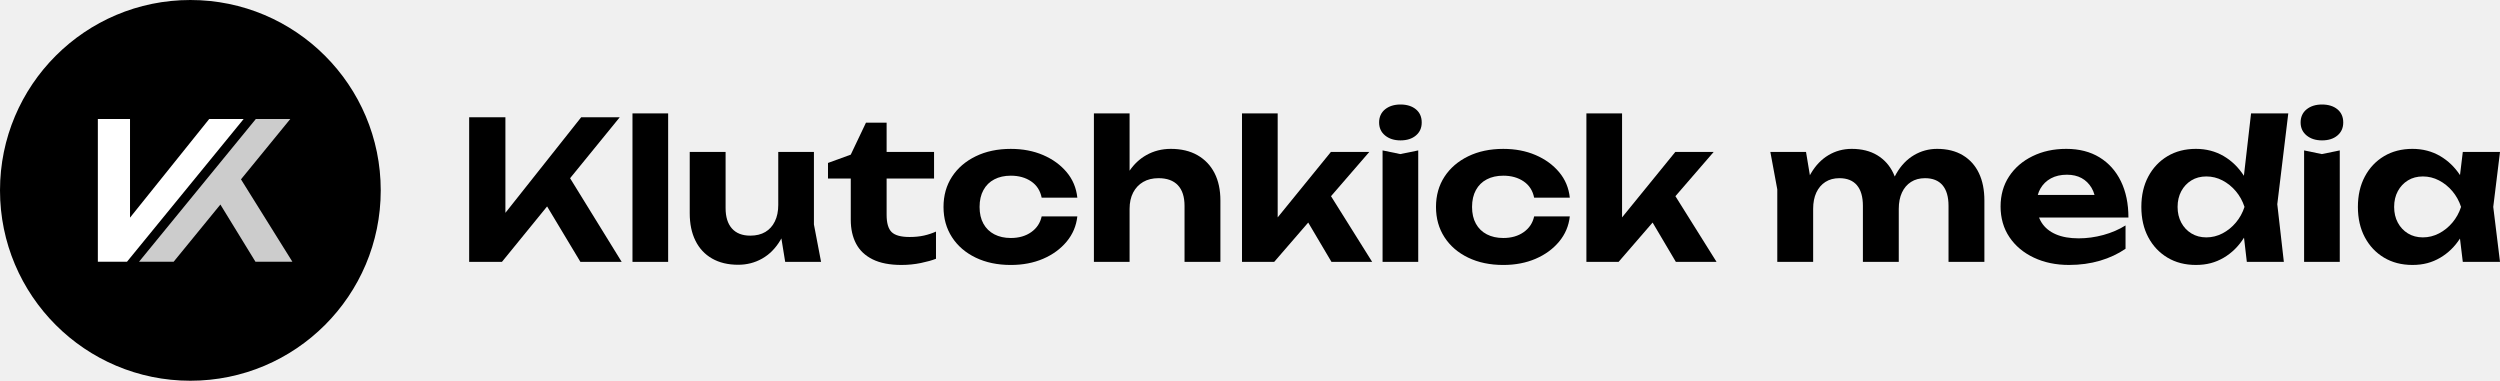
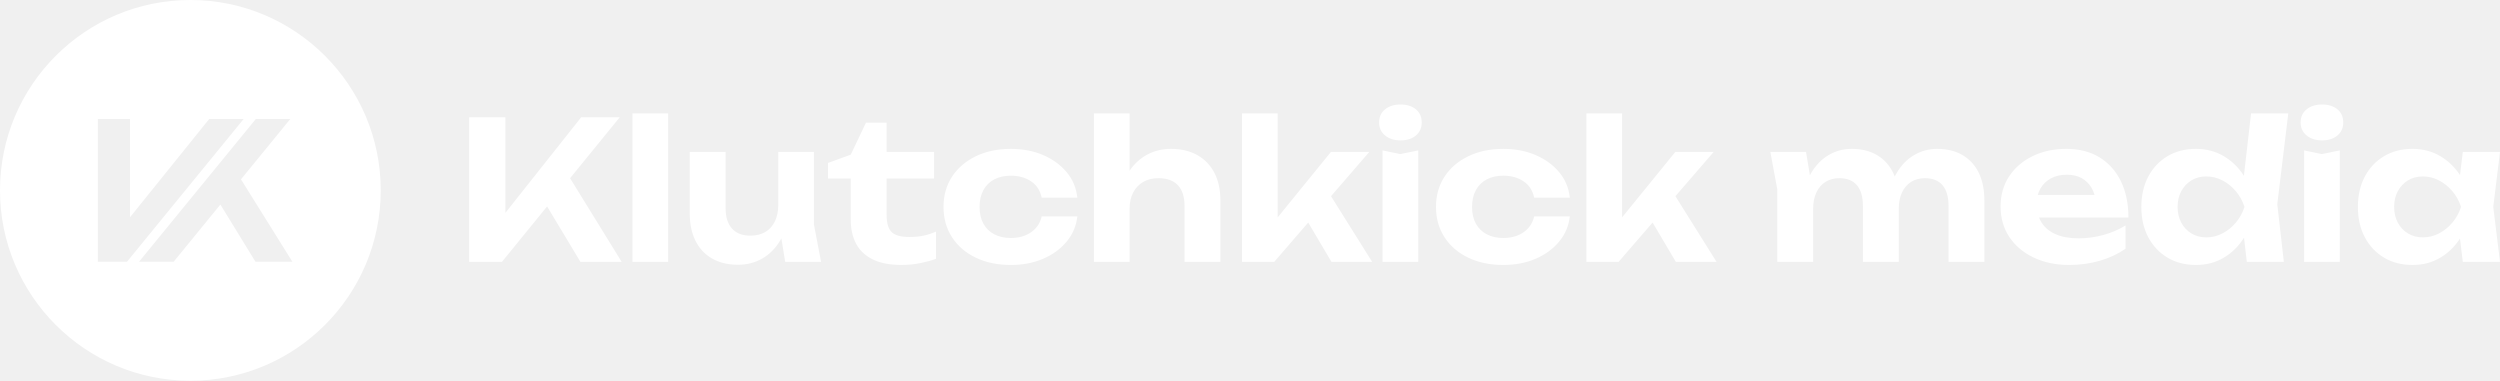
- <svg xmlns="http://www.w3.org/2000/svg" id="Calque_1" viewBox="0 0 1641.55 250">
-   <g>
-     <circle cx="125" cy="125" r="125" />
-     <g>
-       <path d="m64.25,171.88v-93.75h21.12v76.5l-6-4.25,58-72.25h22.62l-76.62,93.75h-19.12Z" style="fill:#fff;" />
-       <polygon points="192 171.88 158.23 117.76 190.62 78.12 168 78.12 91.28 171.88 114 171.88 144.71 134.3 167.75 171.88 192 171.88" style="fill:#fff; opacity:.8;" />
-     </g>
-   </g>
-   <g>
-     <polygon points="408.21 171.95 374.33 117.02 406.94 76.99 381.62 76.99 331.86 139.75 331.86 76.99 308.06 76.99 308.06 171.95 329.58 171.95 359.24 135.54 381.11 171.95 408.21 171.95" />
-     <path d="m415.3,74.46h23.42v97.49h-23.42v-97.49Z" />
-     <path d="m539.13,171.95l-4.69-24.56v-47.61h-23.42v34.82c0,4.14-.74,7.72-2.22,10.76-1.48,3.04-3.57,5.36-6.27,6.96-2.7,1.6-5.99,2.41-9.88,2.41-5.23,0-9.24-1.56-12.03-4.68-2.79-3.12-4.18-7.6-4.18-13.42v-36.85h-23.55v40.26c0,6.92,1.24,12.92,3.74,17.98,2.49,5.06,6.12,8.97,10.89,11.71,4.77,2.74,10.49,4.12,17.16,4.12,5.74,0,10.99-1.35,15.76-4.05,4.77-2.7,8.74-6.69,11.9-11.96.25-.42.49-.87.73-1.31l2.5,15.42h23.55Z" />
-     <path d="m543.68,117.25v-10.26l14.94-5.44,10-21.02h13.55v19.25h31.15v17.47h-31.15v23.8c0,5.4,1.1,9.18,3.29,11.33,2.19,2.15,6.12,3.23,11.78,3.23,3.54,0,6.71-.32,9.5-.95s5.4-1.5,7.85-2.6v17.85c-2.53,1.01-5.85,1.94-9.94,2.79-4.1.84-8.34,1.27-12.72,1.27-7.68,0-13.99-1.22-18.93-3.67-4.94-2.45-8.57-5.89-10.89-10.32-2.32-4.43-3.48-9.64-3.48-15.64v-27.1h-14.94Z" />
-     <path d="m707.4,142.07c-.68,6.25-3.02,11.77-7.03,16.59-4.01,4.81-9.16,8.57-15.45,11.27-6.29,2.7-13.36,4.05-21.21,4.05-8.69,0-16.38-1.6-23.04-4.81-6.67-3.21-11.86-7.68-15.57-13.42-3.72-5.74-5.57-12.36-5.57-19.88s1.86-14.12,5.57-19.82c3.71-5.7,8.9-10.17,15.57-13.42,6.67-3.25,14.35-4.87,23.04-4.87,7.85,0,14.92,1.35,21.21,4.05,6.29,2.7,11.44,6.44,15.45,11.21,4.01,4.77,6.35,10.36,7.03,16.78h-23.42c-.93-4.64-3.23-8.21-6.9-10.7-3.67-2.49-8.12-3.74-13.36-3.74-4.14,0-7.75.8-10.83,2.41-3.08,1.6-5.47,3.95-7.15,7.03-1.69,3.08-2.53,6.77-2.53,11.08s.84,7.98,2.53,11.02c1.69,3.04,4.07,5.36,7.15,6.96,3.08,1.6,6.69,2.41,10.83,2.41,5.32,0,9.79-1.29,13.42-3.86,3.63-2.57,5.91-6.01,6.84-10.32h23.42Z" />
-     <path d="m801.34,131.69v40.26h-23.55v-36.72c0-5.99-1.45-10.53-4.37-13.61-2.91-3.08-7.15-4.62-12.72-4.62-3.88,0-7.24.82-10.07,2.47-2.82,1.64-5.02,3.97-6.58,6.96-1.56,3-2.34,6.56-2.34,10.7v34.82h-23.43v-97.49h23.43v37.62c3-4.38,6.66-7.79,10.95-10.21,4.85-2.74,10.23-4.12,16.14-4.12,6.84,0,12.68,1.4,17.54,4.18,4.85,2.79,8.57,6.69,11.14,11.71,2.58,5.03,3.86,11.04,3.86,18.05Z" />
-     <polygon points="900.99 171.95 873.97 128.82 899.09 99.78 873.89 99.78 838.95 142.74 838.95 74.46 815.52 74.46 815.52 171.95 836.67 171.95 859 146.13 874.27 171.95 900.99 171.95" />
-     <path d="m919.6,92.18c-4.14,0-7.51-1.08-10.13-3.23-2.62-2.15-3.92-5-3.92-8.55s1.31-6.5,3.92-8.61c2.62-2.11,5.99-3.17,10.13-3.17s7.6,1.06,10.13,3.17c2.53,2.11,3.8,4.98,3.8,8.61s-1.27,6.39-3.8,8.55c-2.53,2.15-5.91,3.23-10.13,3.23Zm-11.78,6.58l11.65,2.41,11.77-2.41v73.18h-23.42v-73.18Z" />
-     <path d="m1030.77,142.07c-.68,6.25-3.02,11.77-7.03,16.59-4.01,4.81-9.16,8.57-15.45,11.27-6.29,2.7-13.36,4.05-21.21,4.05-8.69,0-16.38-1.6-23.04-4.81-6.67-3.21-11.86-7.68-15.57-13.42-3.72-5.74-5.57-12.36-5.57-19.88s1.86-14.12,5.57-19.82c3.71-5.7,8.9-10.17,15.57-13.42,6.67-3.25,14.35-4.87,23.04-4.87,7.85,0,14.92,1.35,21.21,4.05,6.29,2.7,11.44,6.44,15.45,11.21,4.01,4.77,6.35,10.36,7.03,16.78h-23.42c-.93-4.64-3.23-8.21-6.9-10.7-3.67-2.49-8.12-3.74-13.36-3.74-4.14,0-7.75.8-10.83,2.41-3.08,1.6-5.47,3.95-7.15,7.03-1.69,3.08-2.53,6.77-2.53,11.08s.84,7.98,2.53,11.02c1.69,3.04,4.07,5.36,7.15,6.96,3.08,1.6,6.69,2.41,10.83,2.41,5.32,0,9.79-1.29,13.42-3.86,3.63-2.57,5.91-6.01,6.84-10.32h23.42Z" />
-     <polygon points="1127.12 171.95 1100.11 128.82 1125.22 99.78 1100.03 99.78 1065.08 142.74 1065.08 74.46 1041.66 74.46 1041.66 171.95 1062.8 171.95 1085.13 146.13 1100.4 171.95 1127.12 171.95" />
-     <path d="m1302.99,131.69v40.26h-23.55v-36.72c0-5.99-1.31-10.53-3.93-13.61-2.62-3.08-6.46-4.62-11.52-4.62-3.54,0-6.61.82-9.18,2.47-2.57,1.64-4.56,3.97-5.95,6.96-1.39,3-2.09,6.56-2.09,10.7v34.82h-23.55v-36.72c0-5.99-1.31-10.53-3.93-13.61-2.61-3.08-6.45-4.62-11.52-4.62-3.54,0-6.6.82-9.18,2.47-2.57,1.64-4.55,3.97-5.95,6.96-1.39,3-2.09,6.56-2.09,10.7v34.82h-23.55v-47.61l-4.55-24.56h23.42l2.54,15.29c.22-.42.45-.84.69-1.24,3.08-5.23,6.92-9.22,11.52-11.96,4.6-2.74,9.69-4.12,15.26-4.12,6.58,0,12.17,1.4,16.77,4.18,4.6,2.79,8.11,6.69,10.51,11.71.35.73.67,1.49.97,2.26.36-.71.73-1.4,1.12-2.07,3.04-5.23,6.88-9.22,11.52-11.96,4.64-2.74,9.71-4.12,15.2-4.12,6.58,0,12.19,1.4,16.84,4.18,4.64,2.79,8.16,6.69,10.57,11.71,2.41,5.03,3.61,11.04,3.61,18.05Z" />
-     <path d="m1364.9,156.5c-5.91,0-10.91-.88-15-2.66-4.1-1.77-7.22-4.34-9.37-7.72-.65-1.03-1.21-2.13-1.66-3.29h58.7c0-9.12-1.65-17.05-4.94-23.81-3.29-6.75-7.98-11.98-14.05-15.7-6.08-3.71-13.34-5.57-21.78-5.57s-15.68,1.61-22.22,4.81c-6.55,3.21-11.67,7.64-15.39,13.3-3.71,5.65-5.57,12.24-5.57,19.75s1.94,14.39,5.83,20.13c3.88,5.74,9.22,10.22,16.01,13.42,6.8,3.21,14.5,4.81,23.11,4.81,7.26,0,14.03-.93,20.32-2.78,6.29-1.86,11.88-4.47,16.78-7.85v-15.32c-4.31,2.7-9.16,4.79-14.56,6.27-5.4,1.47-10.81,2.21-16.21,2.21Zm-25.13-32.66c1.64-2.87,3.94-5.11,6.9-6.72,2.95-1.6,6.46-2.4,10.51-2.4,3.71,0,6.92.74,9.62,2.21,2.7,1.48,4.87,3.59,6.52,6.34.85,1.42,1.52,3,1.99,4.74h-37.26c.4-1.49.98-2.87,1.72-4.17Z" />
-     <path d="m1502.53,74.46h-24.44l-4.7,40.96c-3.55-5.5-7.97-9.81-13.27-12.92-5.41-3.16-11.48-4.75-18.24-4.75-7.09,0-13.31,1.61-18.67,4.81-5.36,3.21-9.56,7.66-12.6,13.36-3.04,5.7-4.56,12.35-4.56,19.94s1.52,14.25,4.56,19.95c3.04,5.69,7.24,10.15,12.6,13.35,5.36,3.21,11.58,4.81,18.67,4.81s12.83-1.58,18.24-4.74c5.36-3.15,9.8-7.53,13.34-13.17l1.85,15.89h24.31l-4.31-37.86,7.22-59.63Zm-43.24,78.81c-3.33,1.73-6.86,2.6-10.57,2.6s-6.99-.87-9.81-2.6c-2.83-1.73-5.05-4.09-6.65-7.09-1.6-2.99-2.41-6.43-2.41-10.32s.81-7.32,2.41-10.32c1.6-2.99,3.82-5.35,6.65-7.09,2.82-1.73,6.09-2.59,9.81-2.59s7.24.86,10.57,2.59c3.34,1.74,6.27,4.1,8.8,7.09,2.53,3,4.43,6.44,5.7,10.32-1.27,3.89-3.17,7.33-5.7,10.32-2.53,3-5.46,5.36-8.8,7.09Z" />
-     <path d="m1524.69,92.18c-4.14,0-7.51-1.08-10.13-3.23-2.62-2.15-3.93-5-3.93-8.55s1.31-6.5,3.93-8.61c2.62-2.11,5.99-3.17,10.13-3.17s7.6,1.06,10.13,3.17c2.53,2.11,3.8,4.98,3.8,8.61s-1.27,6.39-3.8,8.55c-2.53,2.15-5.91,3.23-10.13,3.23Zm-11.78,6.58l11.65,2.41,11.78-2.41v73.18h-23.42v-73.18Z" />
-     <path d="m1641.55,99.78h-24.43l-1.83,15.18c-3.5-5.28-7.84-9.44-12.99-12.46-5.4-3.16-11.48-4.75-18.23-4.75-7.09,0-13.32,1.61-18.68,4.81-5.36,3.21-9.56,7.66-12.59,13.36-3.04,5.7-4.56,12.35-4.56,19.94s1.52,14.25,4.56,19.95c3.03,5.69,7.23,10.15,12.59,13.35,5.36,3.21,11.59,4.81,18.68,4.81s12.83-1.58,18.23-4.74c5.17-3.04,9.5-7.23,12.97-12.59l1.85,15.31h24.43l-4.43-36.09,4.43-36.08Zm-40.07,53.49c-3.34,1.73-6.86,2.6-10.57,2.6s-6.99-.87-9.82-2.6c-2.82-1.73-5.04-4.09-6.64-7.09-1.61-2.99-2.41-6.43-2.41-10.32s.8-7.32,2.41-10.32c1.6-2.99,3.82-5.35,6.64-7.09,2.83-1.73,6.1-2.59,9.82-2.59s7.23.86,10.57,2.59c3.33,1.74,6.27,4.1,8.8,7.09,2.53,3,4.43,6.44,5.7,10.32-1.27,3.89-3.17,7.33-5.7,10.32-2.53,3-5.47,5.36-8.8,7.09Z" />
-   </g>
+ <svg xmlns="http://www.w3.org/2000/svg" viewBox="0 0 1641.55 250">
+   <path d=" M 408.21 171.95 L 374.33 117.02 L 406.94 76.99 L 381.62 76.99 L 331.86 139.75 L 331.86 76.99 L 308.06 76.99 L 308.06 171.95 L 329.58 171.95 L 359.24 135.54 L 381.11 171.95 L 408.21 171.95 L 408.21 171.95 L 408.21 171.95 L 408.21 171.95 L 408.21 171.95 L 408.21 171.95 L 408.21 171.95 L 408.21 171.95 L 408.21 171.95 L 408.21 171.95 L 408.21 171.95 L 408.21 171.95 L 408.21 171.95 L 408.21 171.95 L 408.21 171.95 Z  M 415.3 74.46 L 438.72 74.46 L 438.72 171.95 L 415.3 171.95 L 415.3 74.46 L 415.3 74.46 L 415.3 74.46 L 415.3 74.46 L 415.3 74.46 L 415.3 74.46 L 415.3 74.46 L 415.3 74.46 L 415.3 74.46 L 415.3 74.46 L 415.3 74.46 L 415.3 74.46 L 415.3 74.46 L 415.3 74.46 L 415.3 74.46 Z  M 539.13 171.95 L 534.44 147.39 L 534.44 99.78 L 511.02 99.78 L 511.02 134.6 C 511.02 138.74 510.28 142.32 508.8 145.36 C 507.32 148.4 505.23 150.72 502.53 152.32 C 499.83 153.92 496.54 154.73 492.65 154.73 C 487.42 154.73 483.41 153.17 480.62 150.05 C 477.83 146.93 476.44 142.45 476.44 136.63 L 476.44 99.78 L 452.89 99.78 L 452.89 140.04 C 452.89 146.96 454.13 152.96 456.63 158.02 C 459.12 163.08 462.75 166.99 467.52 169.73 C 472.29 172.47 478.01 173.85 484.68 173.85 C 490.42 173.85 495.67 172.5 500.44 169.8 C 505.21 167.1 509.18 163.11 512.34 157.84 C 512.59 157.42 512.83 156.97 513.07 156.53 L 515.57 171.95 L 539.12 171.95 L 539.13 171.95 L 539.13 171.95 L 539.13 171.95 L 539.13 171.95 L 539.13 171.95 L 539.13 171.95 L 539.13 171.95 L 539.13 171.95 L 539.13 171.95 L 539.13 171.95 L 539.13 171.95 L 539.13 171.95 L 539.13 171.95 Z  M 543.68 117.25 L 543.68 106.99 L 558.62 101.55 L 568.62 80.53 L 582.17 80.53 L 582.17 99.78 L 613.32 99.78 L 613.32 117.25 L 582.17 117.25 L 582.17 141.05 C 582.17 146.45 583.27 150.23 585.46 152.38 C 587.65 154.53 591.58 155.61 597.24 155.61 C 600.78 155.61 603.95 155.29 606.74 154.66 C 609.53 154.03 612.14 153.16 614.59 152.06 L 614.59 169.91 C 612.06 170.92 608.74 171.85 604.65 172.7 C 600.55 173.54 596.31 173.97 591.93 173.97 C 584.25 173.97 577.94 172.75 573 170.3 C 568.06 167.85 564.43 164.41 562.11 159.98 C 559.79 155.55 558.63 150.34 558.63 144.34 L 558.63 117.24 L 543.69 117.24 L 543.68 117.25 L 543.68 117.25 L 543.68 117.25 L 543.68 117.25 L 543.68 117.25 L 543.68 117.25 L 543.68 117.25 L 543.68 117.25 L 543.68 117.25 L 543.68 117.25 L 543.68 117.25 L 543.68 117.25 Z  M 707.4 142.07 C 706.72 148.32 704.38 153.84 700.37 158.66 C 696.36 163.47 691.21 167.23 684.92 169.93 C 678.63 172.63 671.56 173.98 663.71 173.98 C 655.02 173.98 647.33 172.38 640.67 169.17 C 634 165.96 628.81 161.49 625.1 155.75 C 621.38 150.01 619.53 143.39 619.53 135.87 C 619.53 128.35 621.39 121.75 625.1 116.05 C 628.81 110.35 634 105.88 640.67 102.63 C 647.34 99.38 655.02 97.76 663.71 97.76 C 671.56 97.76 678.63 99.11 684.92 101.81 C 691.21 104.51 696.36 108.25 700.37 113.02 C 704.38 117.79 706.72 123.38 707.4 129.8 L 683.98 129.8 C 683.05 125.16 680.75 121.59 677.08 119.1 C 673.41 116.61 668.96 115.36 663.72 115.36 C 659.58 115.36 655.97 116.16 652.89 117.77 C 649.81 119.37 647.42 121.72 645.74 124.8 C 644.05 127.88 643.21 131.57 643.21 135.88 C 643.21 140.19 644.05 143.86 645.74 146.9 C 647.43 149.94 649.81 152.26 652.89 153.86 C 655.97 155.46 659.58 156.27 663.72 156.27 C 669.04 156.27 673.51 154.98 677.14 152.41 C 680.77 149.84 683.05 146.4 683.98 142.09 L 707.4 142.09 L 707.4 142.07 L 707.4 142.07 L 707.4 142.07 L 707.4 142.07 L 707.4 142.07 L 707.4 142.07 L 707.4 142.07 L 707.4 142.07 L 707.4 142.07 L 707.4 142.07 L 707.4 142.07 Z  M 801.34 131.69 L 801.34 171.95 L 777.79 171.95 L 777.79 135.23 C 777.79 129.24 776.34 124.7 773.42 121.62 C 770.51 118.54 766.27 117 760.7 117 C 756.82 117 753.46 117.82 750.63 119.47 C 747.81 121.11 745.61 123.44 744.05 126.43 C 742.49 129.43 741.71 132.99 741.71 137.13 L 741.71 171.95 L 718.28 171.95 L 718.28 74.46 L 741.71 74.46 L 741.71 112.08 C 744.71 107.7 748.37 104.29 752.66 101.87 C 757.51 99.13 762.89 97.75 768.8 97.75 C 775.64 97.75 781.48 99.15 786.34 101.93 C 791.19 104.72 794.91 108.62 797.48 113.64 C 800.06 118.67 801.34 124.68 801.34 131.69 L 801.34 131.69 L 801.34 131.69 L 801.34 131.69 L 801.34 131.69 L 801.34 131.69 L 801.34 131.69 L 801.34 131.69 L 801.34 131.69 L 801.34 131.69 L 801.34 131.69 Z  M 900.99 171.95 L 873.97 128.82 L 899.09 99.78 L 873.89 99.78 L 838.95 142.74 L 838.95 74.46 L 815.52 74.46 L 815.52 171.95 L 836.67 171.95 L 859 146.13 L 874.27 171.95 L 900.99 171.95 L 900.99 171.95 L 900.99 171.95 L 900.99 171.95 L 900.99 171.95 L 900.99 171.95 L 900.99 171.95 L 900.99 171.95 L 900.99 171.95 L 900.99 171.95 Z  M 919.6 92.18 C 915.46 92.18 912.09 91.1 909.47 88.95 C 906.85 86.8 905.55 83.95 905.55 80.4 C 905.55 76.85 906.86 73.9 909.47 71.79 C 912.09 69.68 915.46 68.62 919.6 68.62 C 923.74 68.62 927.2 69.68 929.73 71.79 C 932.26 73.9 933.53 76.77 933.53 80.4 C 933.53 84.03 932.26 86.79 929.73 88.95 C 927.2 91.1 923.82 92.18 919.6 92.18 L 919.6 92.18 L 919.6 92.18 L 919.6 92.18 L 919.6 92.18 L 919.6 92.18 L 919.6 92.18 L 919.6 92.18 L 919.6 92.18 Z  M 907.82 98.76 L 919.47 101.17 L 931.24 98.76 L 931.24 171.94 L 907.82 171.94 L 907.82 98.76 L 907.82 98.76 L 907.82 98.76 L 907.82 98.76 L 907.82 98.76 L 907.82 98.76 L 907.82 98.76 L 907.82 98.76 L 907.82 98.76 L 907.82 98.76 Z  M 1030.77 142.07 C 1030.09 148.32 1027.75 153.84 1023.74 158.66 C 1019.73 163.47 1014.58 167.23 1008.29 169.93 C 1002 172.63 994.93 173.98 987.08 173.98 C 978.39 173.98 970.7 172.38 964.04 169.17 C 957.37 165.96 952.18 161.49 948.47 155.75 C 944.75 150.01 942.9 143.39 942.9 135.87 C 942.9 128.35 944.76 121.75 948.47 116.05 C 952.18 110.35 957.37 105.88 964.04 102.63 C 970.71 99.38 978.39 97.76 987.08 97.76 C 994.93 97.76 1002 99.11 1008.29 101.81 C 1014.58 104.51 1019.73 108.25 1023.74 113.02 C 1027.75 117.79 1030.09 123.38 1030.77 129.8 L 1007.35 129.8 C 1006.42 125.16 1004.12 121.59 1000.45 119.1 C 996.78 116.61 992.33 115.36 987.09 115.36 C 982.95 115.36 979.34 116.16 976.26 117.77 C 973.18 119.37 970.79 121.72 969.11 124.8 C 967.42 127.88 966.58 131.57 966.58 135.88 C 966.58 140.19 967.42 143.86 969.11 146.9 C 970.8 149.94 973.18 152.26 976.26 153.86 C 979.34 155.46 982.95 156.27 987.09 156.27 C 992.41 156.27 996.88 154.98 1000.51 152.41 C 1004.14 149.84 1006.42 146.4 1007.35 142.09 L 1030.77 142.09 L 1030.77 142.07 L 1030.77 142.07 L 1030.77 142.07 L 1030.77 142.07 L 1030.77 142.07 L 1030.77 142.07 L 1030.77 142.07 Z  M 1127.12 171.95 L 1100.11 128.82 L 1125.22 99.78 L 1100.03 99.78 L 1065.08 142.74 L 1065.08 74.46 L 1041.66 74.46 L 1041.66 171.95 L 1062.8 171.95 L 1085.13 146.13 L 1100.4 171.95 L 1127.12 171.95 L 1127.12 171.95 L 1127.12 171.95 L 1127.12 171.95 L 1127.12 171.95 L 1127.12 171.95 L 1127.12 171.95 Z  M 1302.99 131.69 L 1302.99 171.95 L 1279.44 171.95 L 1279.44 135.23 C 1279.44 129.24 1278.13 124.7 1275.51 121.62 C 1272.89 118.54 1269.05 117 1263.99 117 C 1260.45 117 1257.38 117.82 1254.81 119.47 C 1252.24 121.11 1250.25 123.44 1248.86 126.43 C 1247.47 129.43 1246.77 132.99 1246.77 137.13 L 1246.77 171.95 L 1223.22 171.95 L 1223.22 135.23 C 1223.22 129.24 1221.91 124.7 1219.29 121.62 C 1216.68 118.54 1212.84 117 1207.77 117 C 1204.23 117 1201.17 117.82 1198.59 119.47 C 1196.02 121.11 1194.04 123.44 1192.64 126.43 C 1191.25 129.43 1190.55 132.99 1190.55 137.13 L 1190.55 171.95 L 1167 171.95 L 1167 124.34 L 1162.45 99.78 L 1185.87 99.78 L 1188.41 115.07 C 1188.63 114.65 1188.86 114.23 1189.1 113.83 C 1192.18 108.6 1196.02 104.61 1200.62 101.87 C 1205.22 99.13 1210.31 97.75 1215.88 97.75 C 1222.46 97.75 1228.05 99.15 1232.65 101.93 C 1237.25 104.72 1240.76 108.62 1243.16 113.64 C 1243.51 114.37 1243.83 115.13 1244.13 115.9 C 1244.49 115.19 1244.86 114.5 1245.25 113.83 C 1248.29 108.6 1252.13 104.61 1256.77 101.87 C 1261.41 99.13 1266.48 97.75 1271.97 97.75 C 1278.55 97.75 1284.16 99.15 1288.81 101.93 C 1293.45 104.72 1296.97 108.62 1299.38 113.64 C 1301.79 118.67 1302.99 124.68 1302.99 131.69 L 1302.99 131.69 L 1302.99 131.69 L 1302.99 131.69 L 1302.99 131.69 L 1302.99 131.69 Z  M 1339.77 123.84 C 1341.41 120.97 1343.71 118.73 1346.67 117.12 C 1349.62 115.52 1353.13 114.72 1357.18 114.72 C 1360.89 114.72 1364.1 115.46 1366.8 116.93 C 1369.5 118.41 1371.67 120.52 1373.32 123.27 C 1374.17 124.69 1374.84 126.27 1375.31 128.01 L 1338.05 128.01 C 1338.45 126.52 1339.03 125.14 1339.77 123.84 L 1339.77 123.84 L 1339.77 123.84 L 1339.77 123.84 L 1339.77 123.84 L 1339.77 123.84 Z  M 1459.29 153.27 C 1455.96 155 1452.43 155.87 1448.72 155.87 C 1445.01 155.87 1441.73 155 1438.91 153.27 C 1436.08 151.54 1433.86 149.18 1432.26 146.18 C 1430.66 143.19 1429.85 139.75 1429.85 135.86 C 1429.85 131.97 1430.66 128.54 1432.26 125.54 C 1433.86 122.55 1436.08 120.19 1438.91 118.45 C 1441.73 116.72 1445 115.86 1448.72 115.86 C 1452.44 115.86 1455.96 116.72 1459.29 118.45 C 1462.63 120.19 1465.56 122.55 1468.09 125.54 C 1470.62 128.54 1472.52 131.98 1473.79 135.86 C 1472.52 139.75 1470.62 143.19 1468.09 146.18 C 1465.56 149.18 1462.63 151.54 1459.29 153.27 L 1459.29 153.27 L 1459.29 153.27 L 1459.29 153.27 Z  M 1524.69 92.18 C 1520.55 92.18 1517.18 91.1 1514.56 88.95 C 1511.94 86.8 1510.63 83.95 1510.63 80.4 C 1510.63 76.85 1511.94 73.9 1514.56 71.79 C 1517.18 69.68 1520.55 68.62 1524.69 68.62 C 1528.83 68.62 1532.29 69.68 1534.82 71.79 C 1537.35 73.9 1538.62 76.77 1538.62 80.4 C 1538.62 84.03 1537.35 86.79 1534.82 88.95 C 1532.29 91.1 1528.91 92.18 1524.69 92.18 L 1524.69 92.18 L 1524.69 92.18 Z  M 1512.91 98.76 L 1524.56 101.17 L 1536.34 98.76 L 1536.34 171.94 L 1512.92 171.94 L 1512.92 98.76 L 1512.91 98.76 L 1512.91 98.76 L 1512.91 98.76 Z  M 1364.9 156.5 C 1358.99 156.5 1353.99 155.62 1349.9 153.84 C 1345.8 152.07 1342.68 149.5 1340.53 146.12 C 1339.88 145.09 1339.32 143.99 1338.87 142.83 L 1397.57 142.83 C 1397.57 133.71 1395.92 125.78 1392.63 119.02 C 1389.34 112.27 1384.65 107.04 1378.58 103.32 C 1372.5 99.61 1365.24 97.75 1356.8 97.75 C 1348.36 97.75 1341.12 99.36 1334.58 102.56 C 1328.03 105.77 1322.91 110.2 1319.19 115.86 C 1315.48 121.51 1313.62 128.1 1313.62 135.61 C 1313.62 143.12 1315.56 150 1319.45 155.74 C 1323.33 161.48 1328.67 165.96 1335.46 169.16 C 1342.26 172.37 1349.96 173.97 1358.57 173.97 C 1365.83 173.97 1372.6 173.04 1378.89 171.19 C 1385.18 169.33 1390.77 166.72 1395.67 163.34 L 1395.67 148.02 C 1391.36 150.72 1386.51 152.81 1381.11 154.29 C 1375.71 155.76 1370.3 156.5 1364.9 156.5 L 1364.9 156.5 L 1364.9 156.5 L 1364.9 156.5 L 1364.9 156.5 L 1364.9 156.5 Z  M 1502.53 74.46 L 1478.09 74.46 L 1473.39 115.42 C 1469.84 109.92 1465.42 105.61 1460.12 102.5 C 1454.71 99.34 1448.64 97.75 1441.88 97.75 C 1434.79 97.75 1428.57 99.36 1423.21 102.56 C 1417.85 105.77 1413.65 110.22 1410.61 115.92 C 1407.57 121.62 1406.05 128.27 1406.05 135.86 C 1406.05 143.45 1407.57 150.11 1410.61 155.81 C 1413.65 161.5 1417.85 165.96 1423.21 169.16 C 1428.57 172.37 1434.79 173.97 1441.88 173.97 C 1448.97 173.97 1454.71 172.39 1460.12 169.23 C 1465.48 166.08 1469.92 161.7 1473.46 156.06 L 1475.31 171.95 L 1499.62 171.95 L 1495.31 134.09 L 1502.53 74.46 L 1502.53 74.46 L 1502.53 74.46 L 1502.53 74.46 L 1502.53 74.46 Z  M 1601.48 153.27 C 1598.14 155 1594.62 155.87 1590.91 155.87 C 1587.2 155.87 1583.92 155 1581.09 153.27 C 1578.27 151.54 1576.05 149.18 1574.45 146.18 C 1572.84 143.19 1572.04 139.75 1572.04 135.86 C 1572.04 131.97 1572.84 128.54 1574.45 125.54 C 1576.05 122.55 1578.27 120.19 1581.09 118.45 C 1583.92 116.72 1587.19 115.86 1590.91 115.86 C 1594.63 115.86 1598.14 116.72 1601.48 118.45 C 1604.81 120.19 1607.75 122.55 1610.28 125.54 C 1612.81 128.54 1614.71 131.98 1615.98 135.86 C 1614.71 139.75 1612.81 143.19 1610.28 146.18 C 1607.75 149.18 1604.81 151.54 1601.48 153.27 L 1601.48 153.27 Z  M 1641.55 99.78 L 1617.12 99.78 L 1615.29 114.96 C 1611.79 109.68 1607.45 105.52 1602.3 102.5 C 1596.9 99.34 1590.82 97.75 1584.07 97.75 C 1576.98 97.75 1570.75 99.36 1565.39 102.56 C 1560.03 105.77 1555.83 110.22 1552.8 115.92 C 1549.76 121.62 1548.24 128.27 1548.24 135.86 C 1548.24 143.45 1549.76 150.11 1552.8 155.81 C 1555.83 161.5 1560.03 165.96 1565.39 169.16 C 1570.75 172.37 1576.98 173.97 1584.07 173.97 C 1591.16 173.97 1596.9 172.39 1602.3 169.23 C 1607.47 166.19 1611.8 162 1615.27 156.64 L 1617.12 171.95 L 1641.55 171.95 L 1637.12 135.86 L 1641.55 99.78 L 1641.55 99.78 L 1641.55 99.78 Z " fill-rule="evenodd" fill="#fff" />
+   <path d=" M 64.25 171.88 L 64.25 78.13 L 85.37 78.13 L 85.37 142.647 L 137.37 78.13 L 159.99 78.13 L 83.37 171.88 L 64.25 171.88 L 64.25 171.88 Z  M 0 125 C 0 56.011 56.011 0 125 0 C 193.989 0 250 56.011 250 125 C 250 193.989 193.989 250 125 250 C 56.011 250 0 193.989 0 125 L 0 125 Z  M 192 171.88 L 158.23 117.76 L 190.62 78.12 L 168 78.12 L 91.28 171.88 L 114 171.88 L 144.71 134.3 L 167.75 171.88 L 192 171.88 L 192 171.88 Z " fill-rule="evenodd" fill="#fff" />
</svg>
